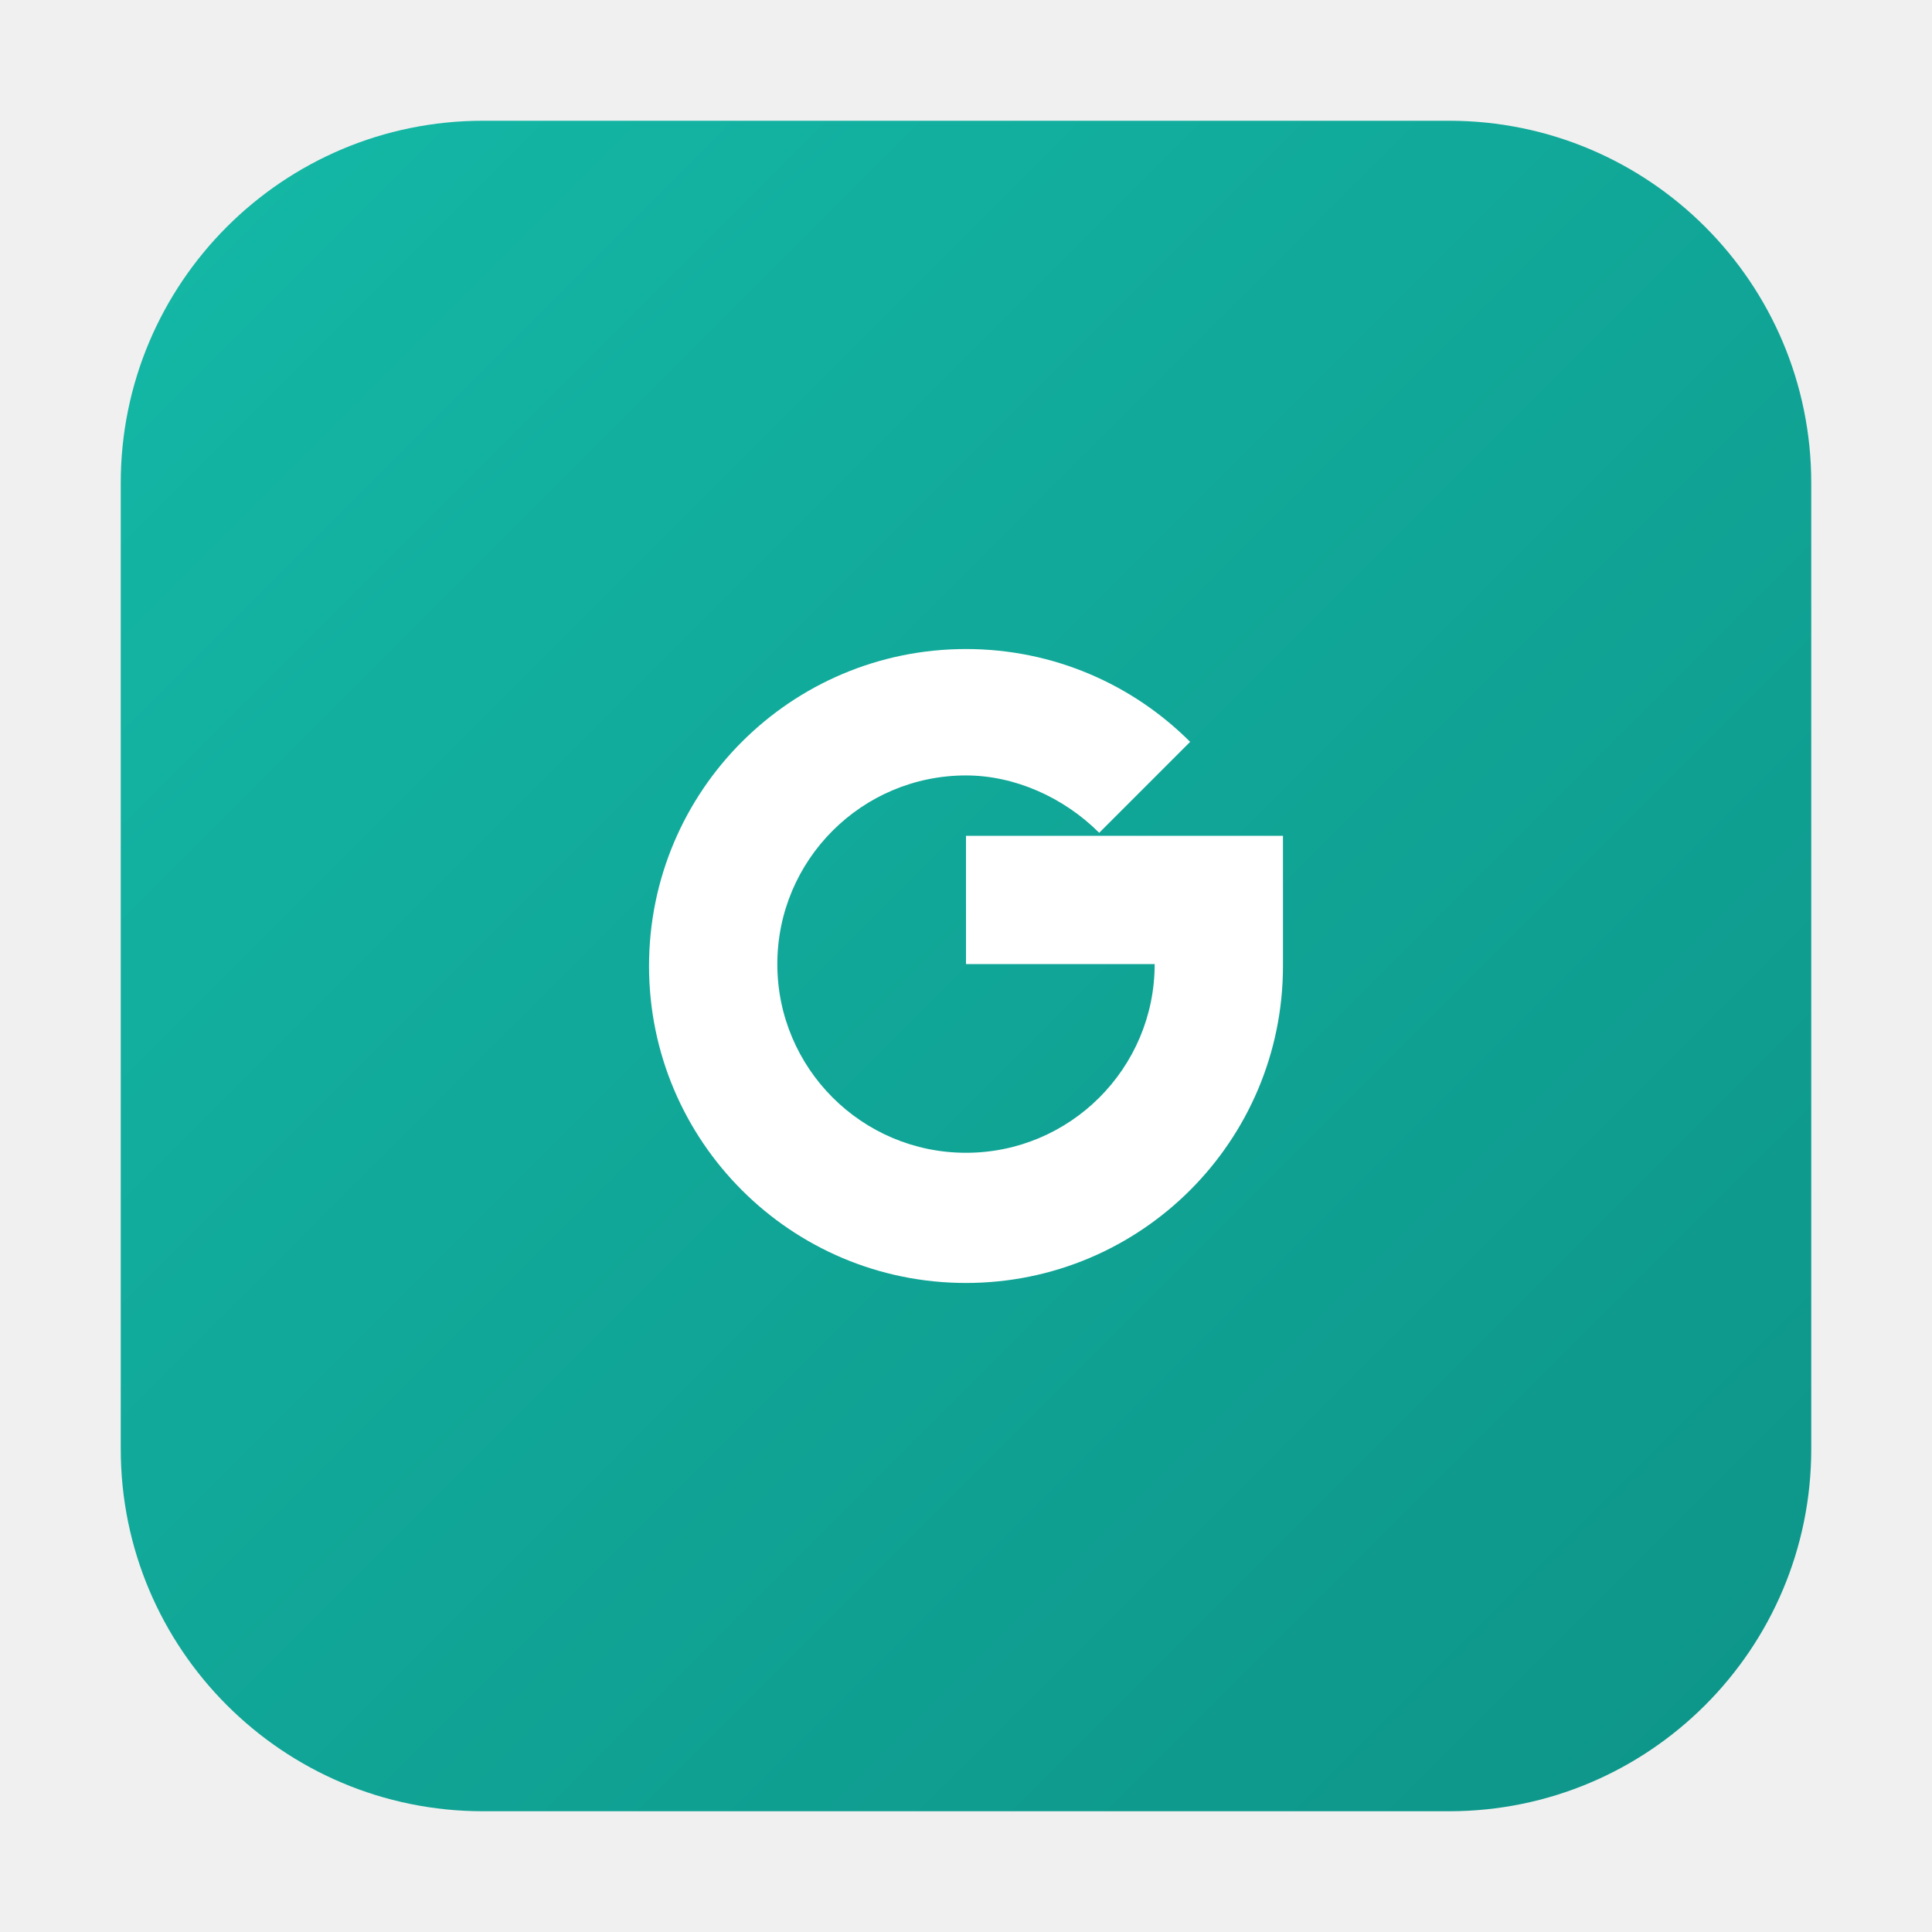
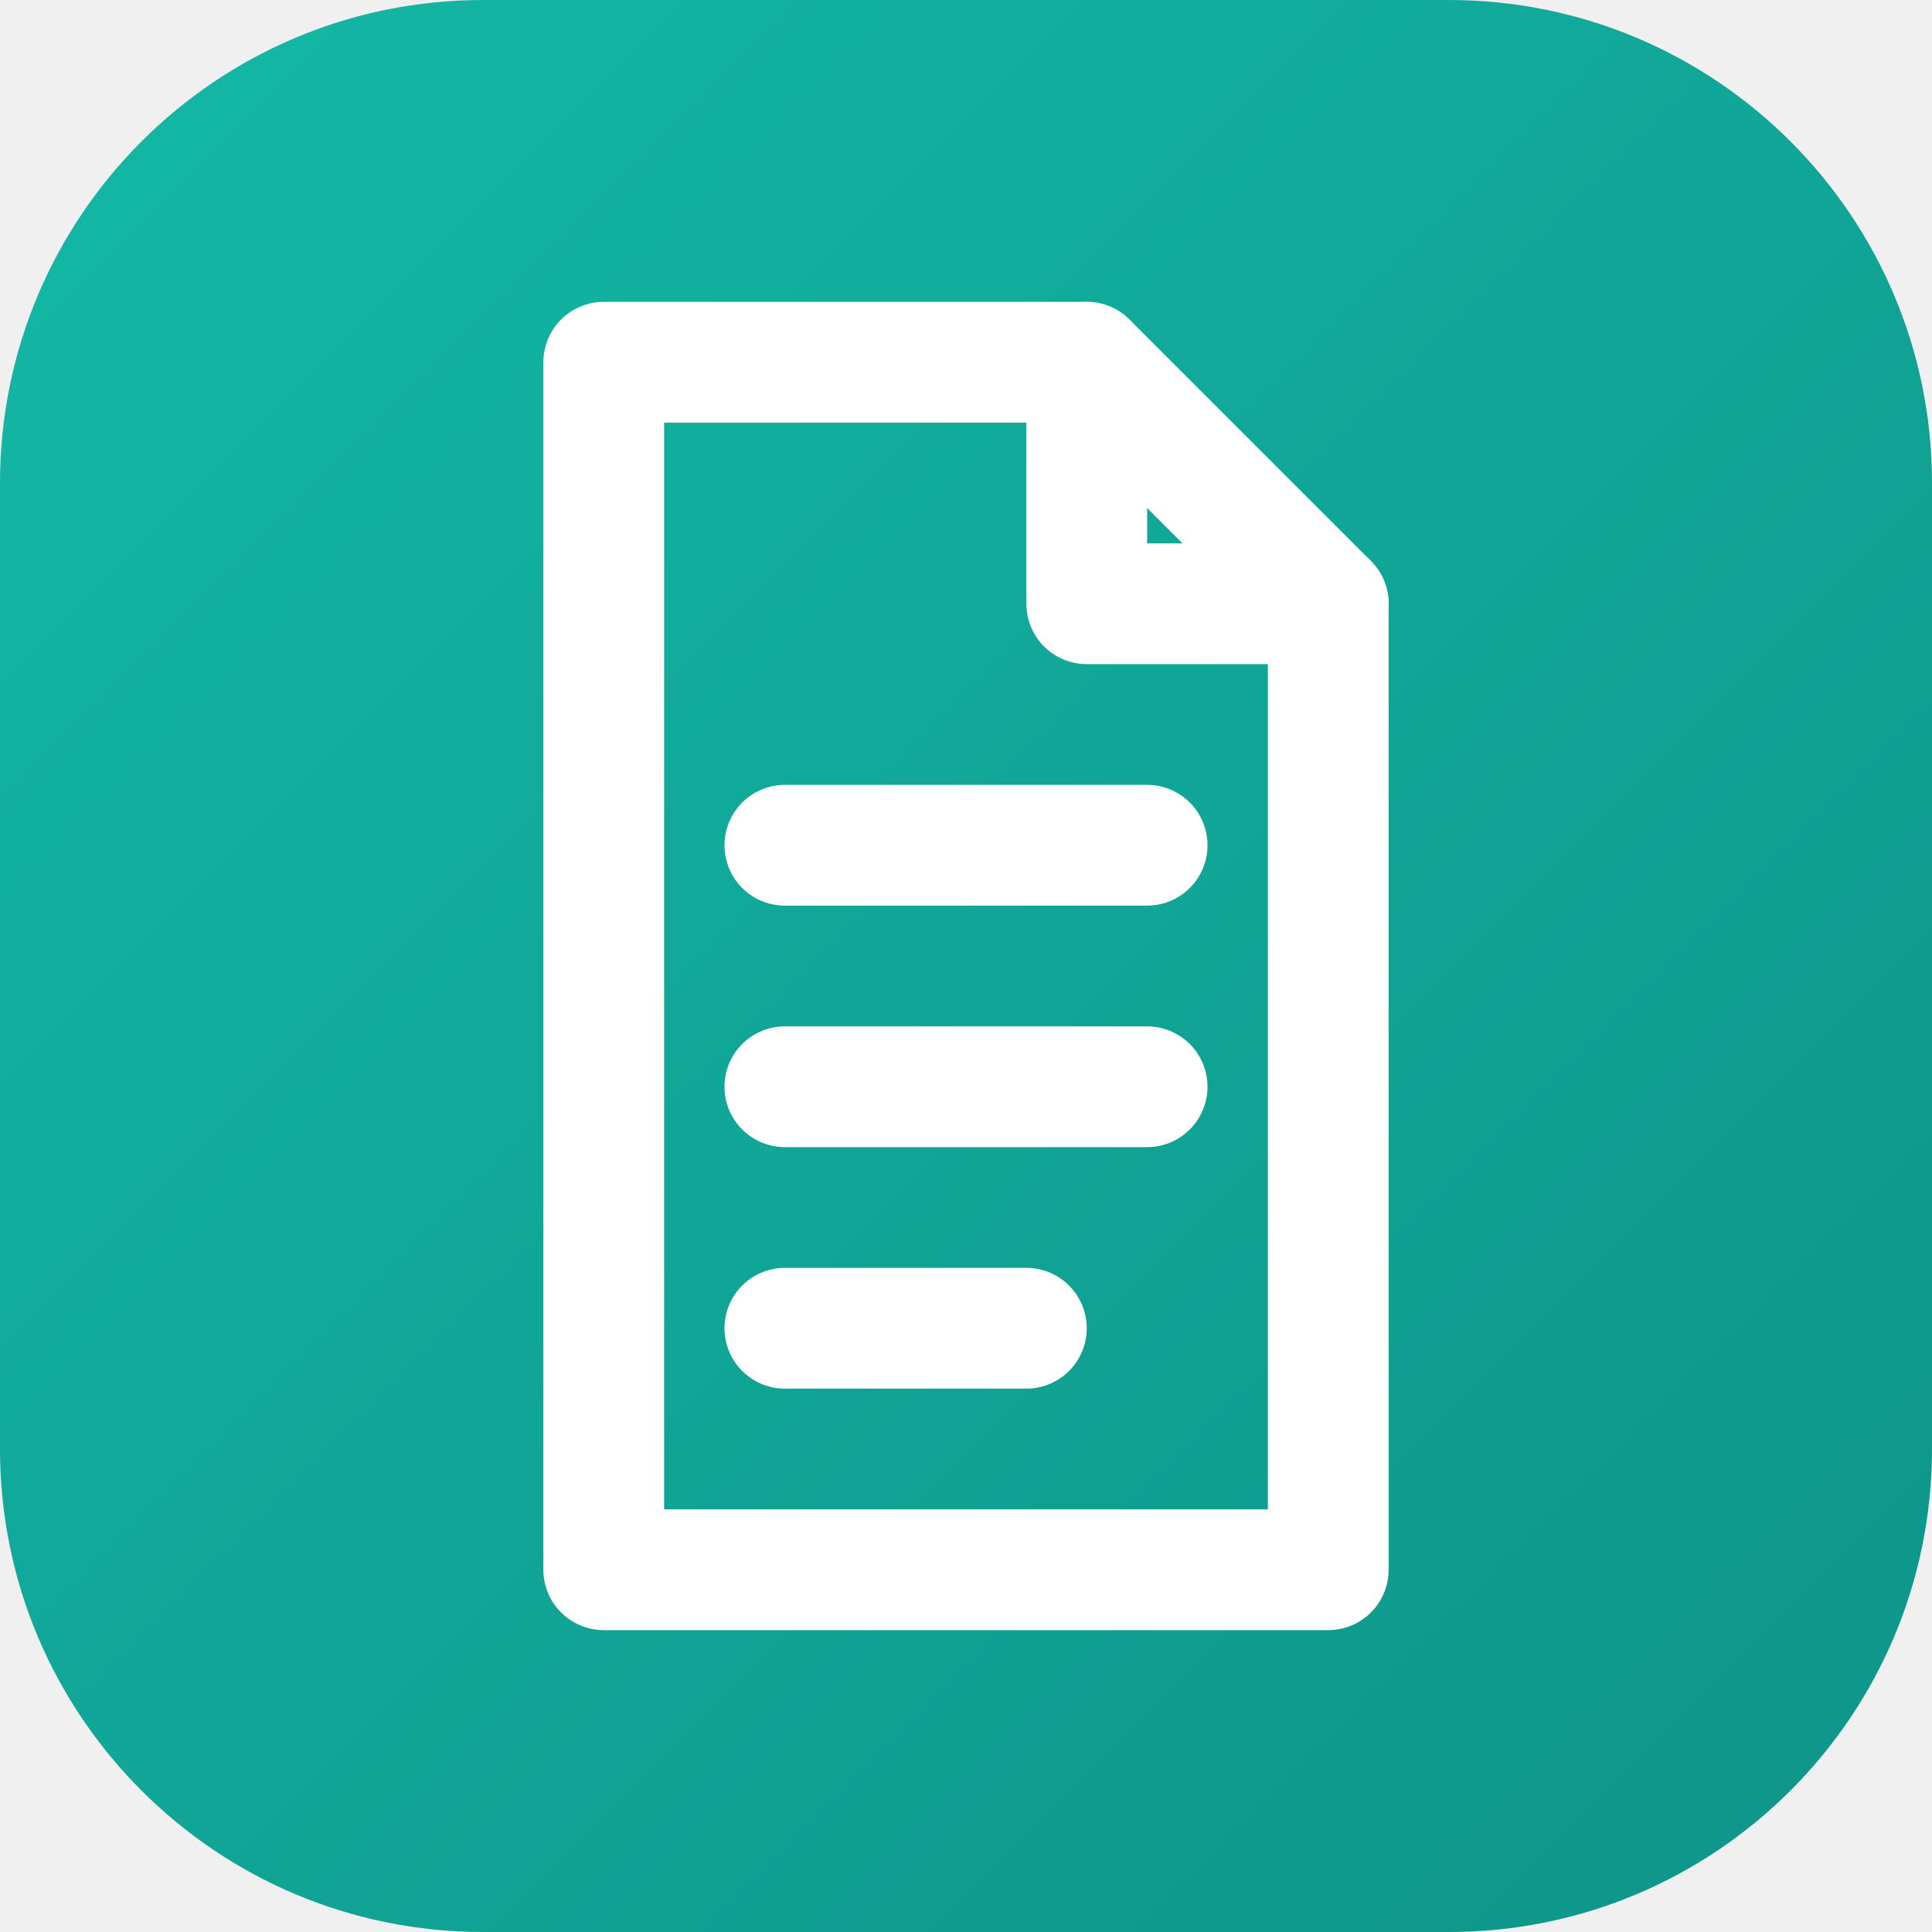
- <svg xmlns="http://www.w3.org/2000/svg" viewBox="0 0 512 512">
+ <svg xmlns="http://www.w3.org/2000/svg" viewBox="0 0 32 32">
  <defs>
    <linearGradient id="grad" x1="0%" y1="0%" x2="100%" y2="100%">
      <stop offset="0%" style="stop-color:#14b8a6;stop-opacity:1" />
      <stop offset="100%" style="stop-color:#0d9488;stop-opacity:1" />
    </linearGradient>
  </defs>
-   <rect x="32" y="32" width="448" height="448" rx="96" ry="96" fill="url(#grad)" />
-   <path d="M340 256c0 46.4-37.6 84-84 84s-84-37.6-84-84 37.6-84 84-84c23.2 0 44.2 9.4 59.4 24.6l-24.1 24.1c-9.4-9.4-22.4-15.2-35.3-15.2-27.6 0-50 22.4-50 50s22.4 50 50 50 50-22.4 50-50h-50v-34h84v34z" fill="white" />
+   <rect width="32" height="32" rx="8" fill="url(#grad)" />
+   <g stroke="white" stroke-width="2" stroke-linecap="round" stroke-linejoin="round" fill="none">
+     <path d="M10 6h8l4 4v16H10V6z" />
+     <path d="M18 6v4h4" />
+     <line x1="13" y1="14" x2="19" y2="14" />
+     <line x1="13" y1="18" x2="19" y2="18" />
+     <line x1="13" y1="22" x2="17" y2="22" />
+   </g>
</svg>
